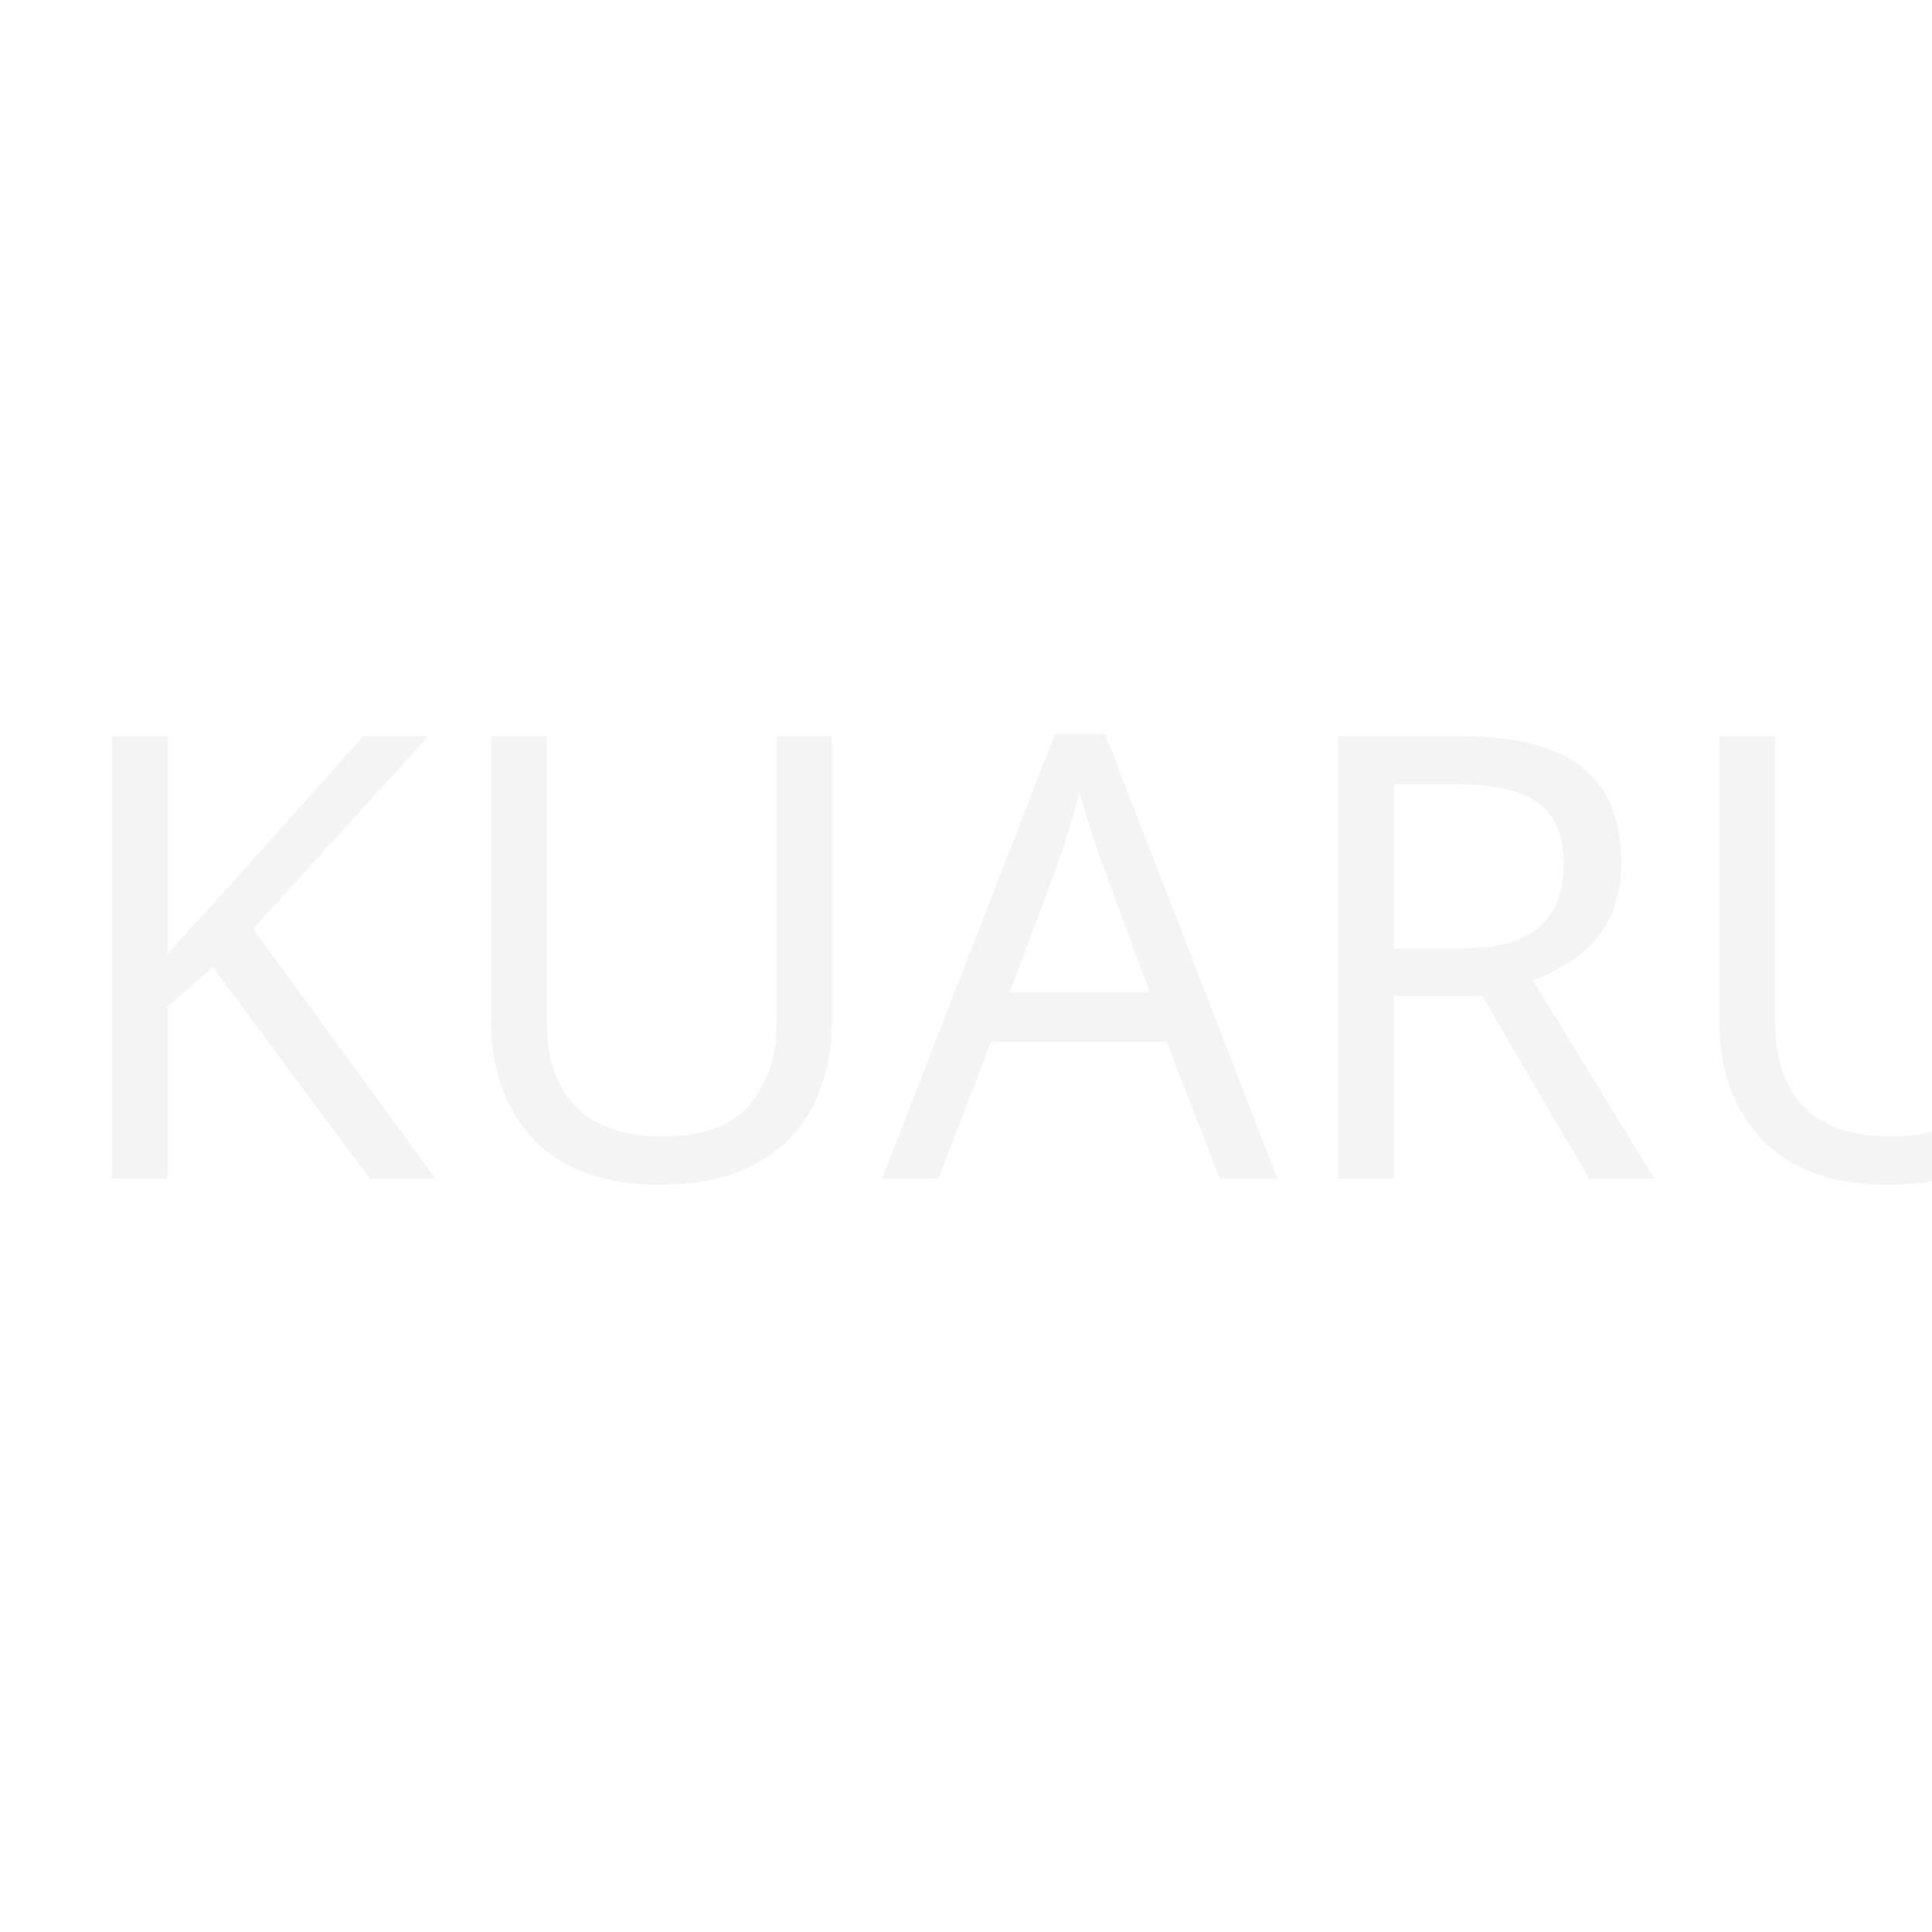
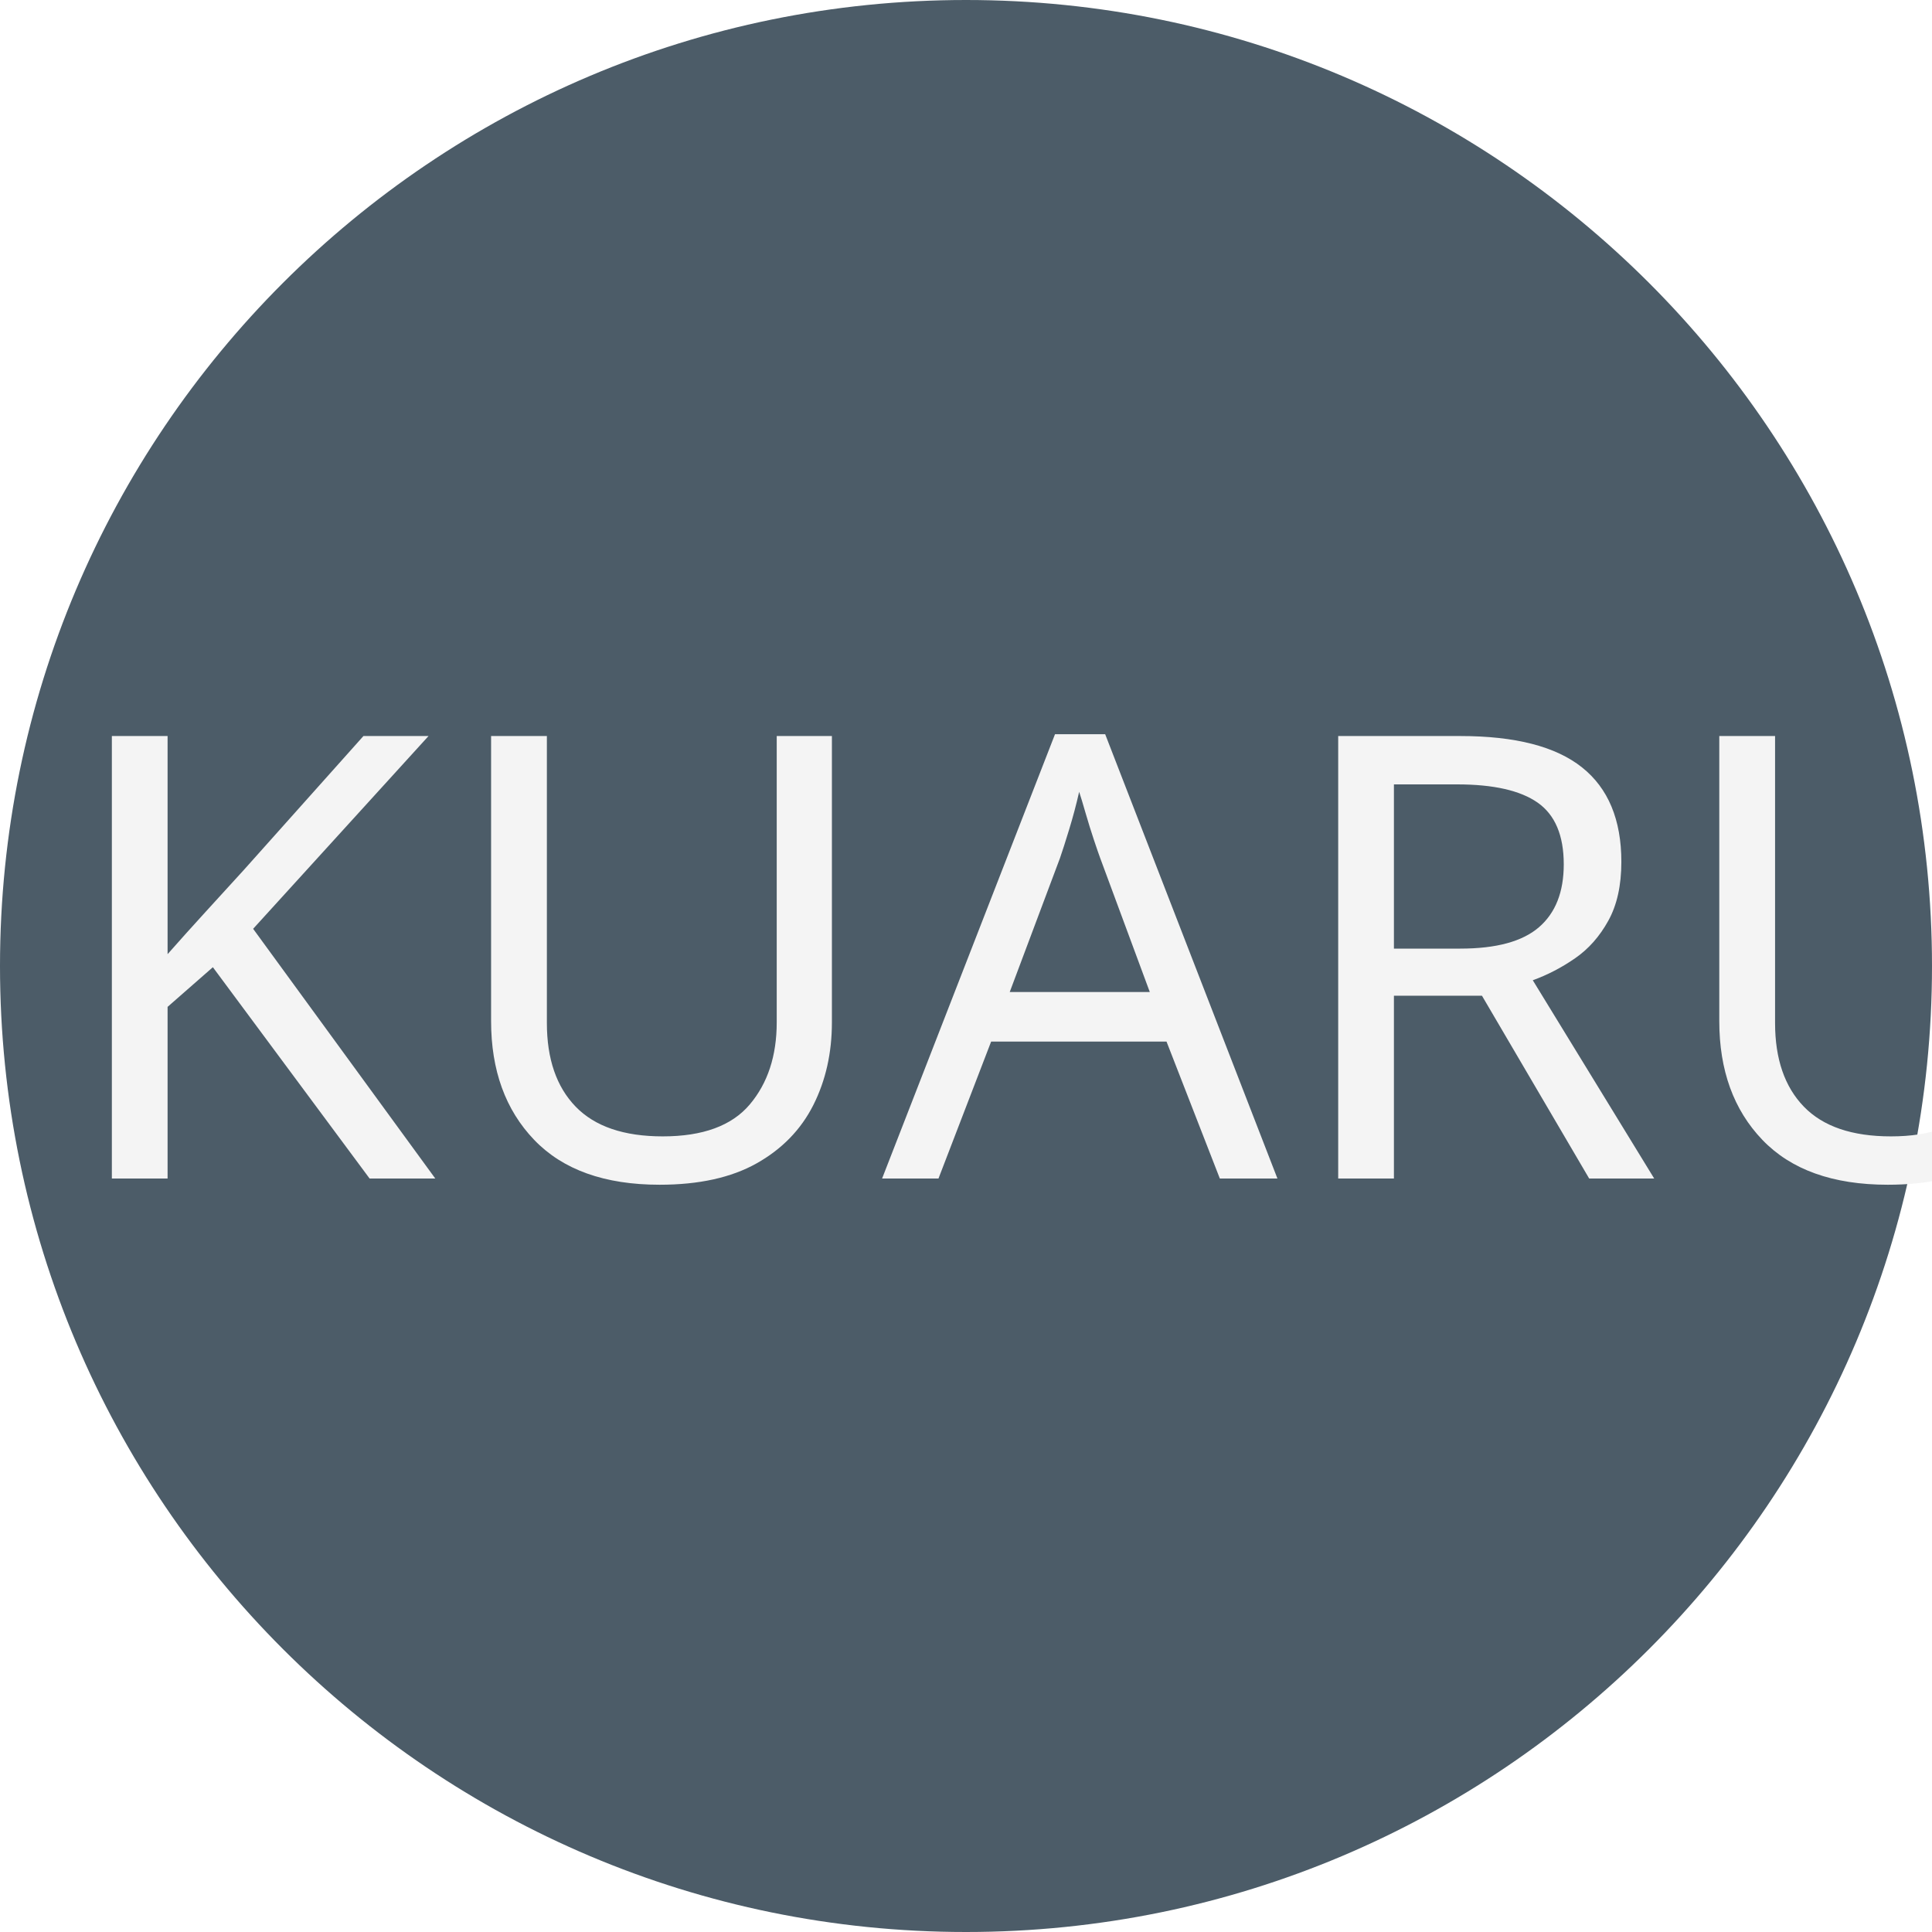
<svg xmlns="http://www.w3.org/2000/svg" version="1.1" id="svg982" width="500" height="500" viewBox="0 0 500 500">
  <defs id="defs986">
+     <clipPath clipPathUnits="userSpaceOnUse" id="clipPath1024">
+       <path d="M 0,0 H 1562.5 V 1562.5 H 0 Z" id="path1022" />
+     </clipPath>
+     <clipPath clipPathUnits="userSpaceOnUse" id="clipPath1030">
+       <path d="M 0,0 H 1562.5 V 1562.5 H 0 Z" id="path1028" />
+     </clipPath>
+     <clipPath clipPathUnits="userSpaceOnUse" id="clipPath1036">
+       <path d="M 0,0 H 1562.5 V 1562.5 H 0 Z" id="path1034" />
+     </clipPath>
    <clipPath clipPathUnits="userSpaceOnUse" id="clipPath1042">
      <path d="M 781.25,0 C 349.778,0 0,349.778 0,781.25 c 0,431.472 349.778,781.25 781.25,781.25 431.472,0 781.25,-349.778 781.25,-781.25 C 1562.5,349.778 1212.722,0 781.25,0 Z" id="path1040" />
    </clipPath>
-     <clipPath clipPathUnits="userSpaceOnUse" id="clipPath1320">
-       <g id="g1326">
-         <g id="g1324">
-           <path d="M 0,0 H 1562.5 V 1562.5 H 0 Z" id="path1322" />
-         </g>
-       </g>
+     <clipPath clipPathUnits="userSpaceOnUse" id="clipPath1054">
+       <path d="M 0,0 H 1562.5 V 1562.5 H 0 Z" clip-rule="evenodd" id="path1052" />
    </clipPath>
  </defs>
  <g id="g990" transform="matrix(1.333333,0,0,-1.333333,0,510.72)">
-     <g id="g992" transform="matrix(0.24,0,0,-0.24,0,383.04)">
-       <g id="g1032" clip-path="url(#clipPath1320)">
-         <g id="g1038" clip-path="url(#clipPath1042)">
-           <g id="g1044" transform="scale(1.446759)">
-             <path d="M 0,0 H 1080 V 1080 H 0 Z" style="fill:#4c5c68;fill-opacity:1;fill-rule:nonzero;stroke:none" id="path1046" />
+     <g id="g1018" transform="matrix(0.24,0,0,-0.24,0,383.04)">
+       <g id="g1020" clip-path="url(#clipPath1024)">
+         <g id="g1026" clip-path="url(#clipPath1030)">
+           <g id="g1032" clip-path="url(#clipPath1036)">
+             <g id="g1038" clip-path="url(#clipPath1042)">
+               <g id="g1044" transform="scale(1.446759)">
+                 <path d="M 0,0 H 1080 V 1080 H 0 Z" style="fill:#4c5c68;fill-opacity:1;fill-rule:nonzero;stroke:none" id="path1046" />
+               </g>
+             </g>
          </g>
        </g>
      </g>
-       <g id="g1056" transform="matrix(3.125,0,0,3.125,-17.54113,431.25)">
-         <text xml:space="preserve" transform="translate(19,167)" style="font-variant:normal;font-weight:300;font-size:160.37px;font-family:WorkSans;-inkscape-font-specification:WorkSans-Light;writing-mode:lr-tb;fill:#f4f4f4;fill-opacity:1;fill-rule:nonzero;stroke:none" id="text1060">
-           <tspan x="0 86.593 182.647 271.645 363.049" y="0" id="tspan1058">KUARU</tspan>
-         </text>
+     </g>
+     <g id="g1048" transform="matrix(0.24,0,0,-0.24,0,383.04)">
+       <g id="g1050" clip-path="url(#clipPath1054)">
+         <g id="g1056" transform="matrix(3.125,0,0,3.125,-17.54113,431.25)">
+           <text xml:space="preserve" transform="translate(19,167)" style="font-variant:normal;font-weight:300;font-size:160.37px;font-family:WorkSans;-inkscape-font-specification:WorkSans-Light;writing-mode:lr-tb;fill:#f4f4f4;fill-opacity:1;fill-rule:nonzero;stroke:none" id="text1060">
+             <tspan x="0 86.593 182.647 271.645 363.049" y="0" id="tspan1058">KUARU</tspan>
+           </text>
+         </g>
      </g>
    </g>
  </g>
</svg>
